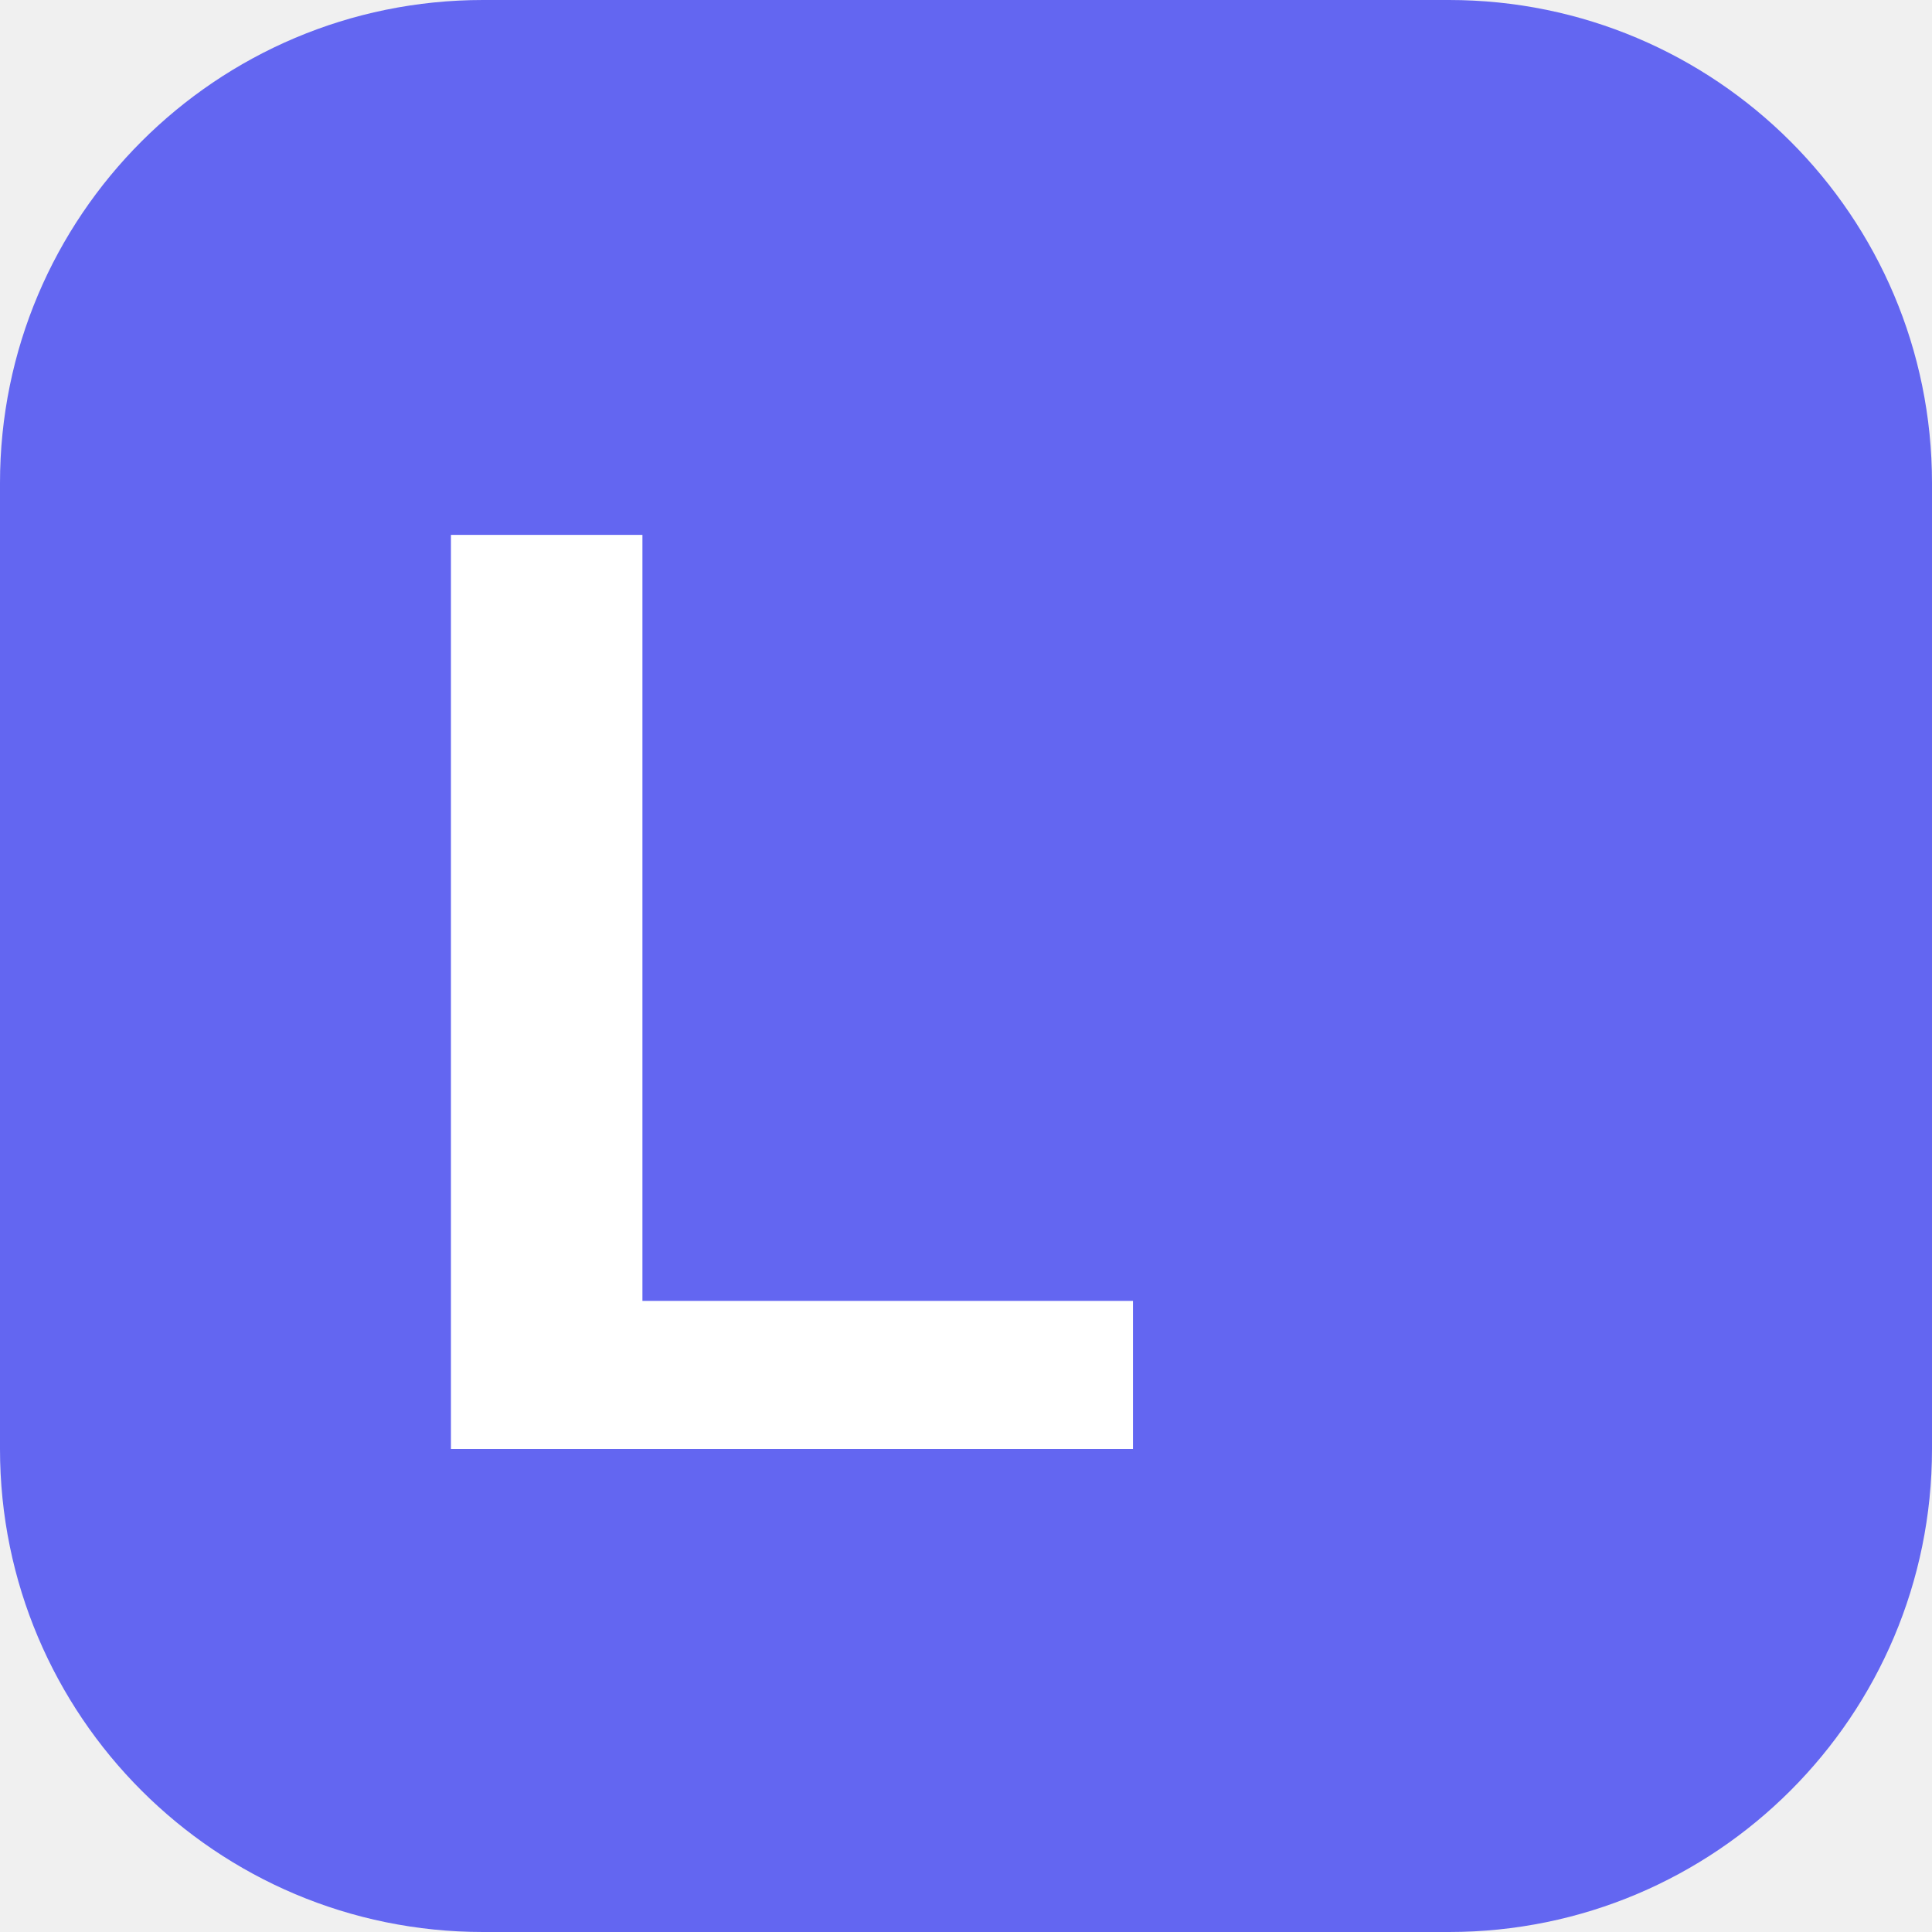
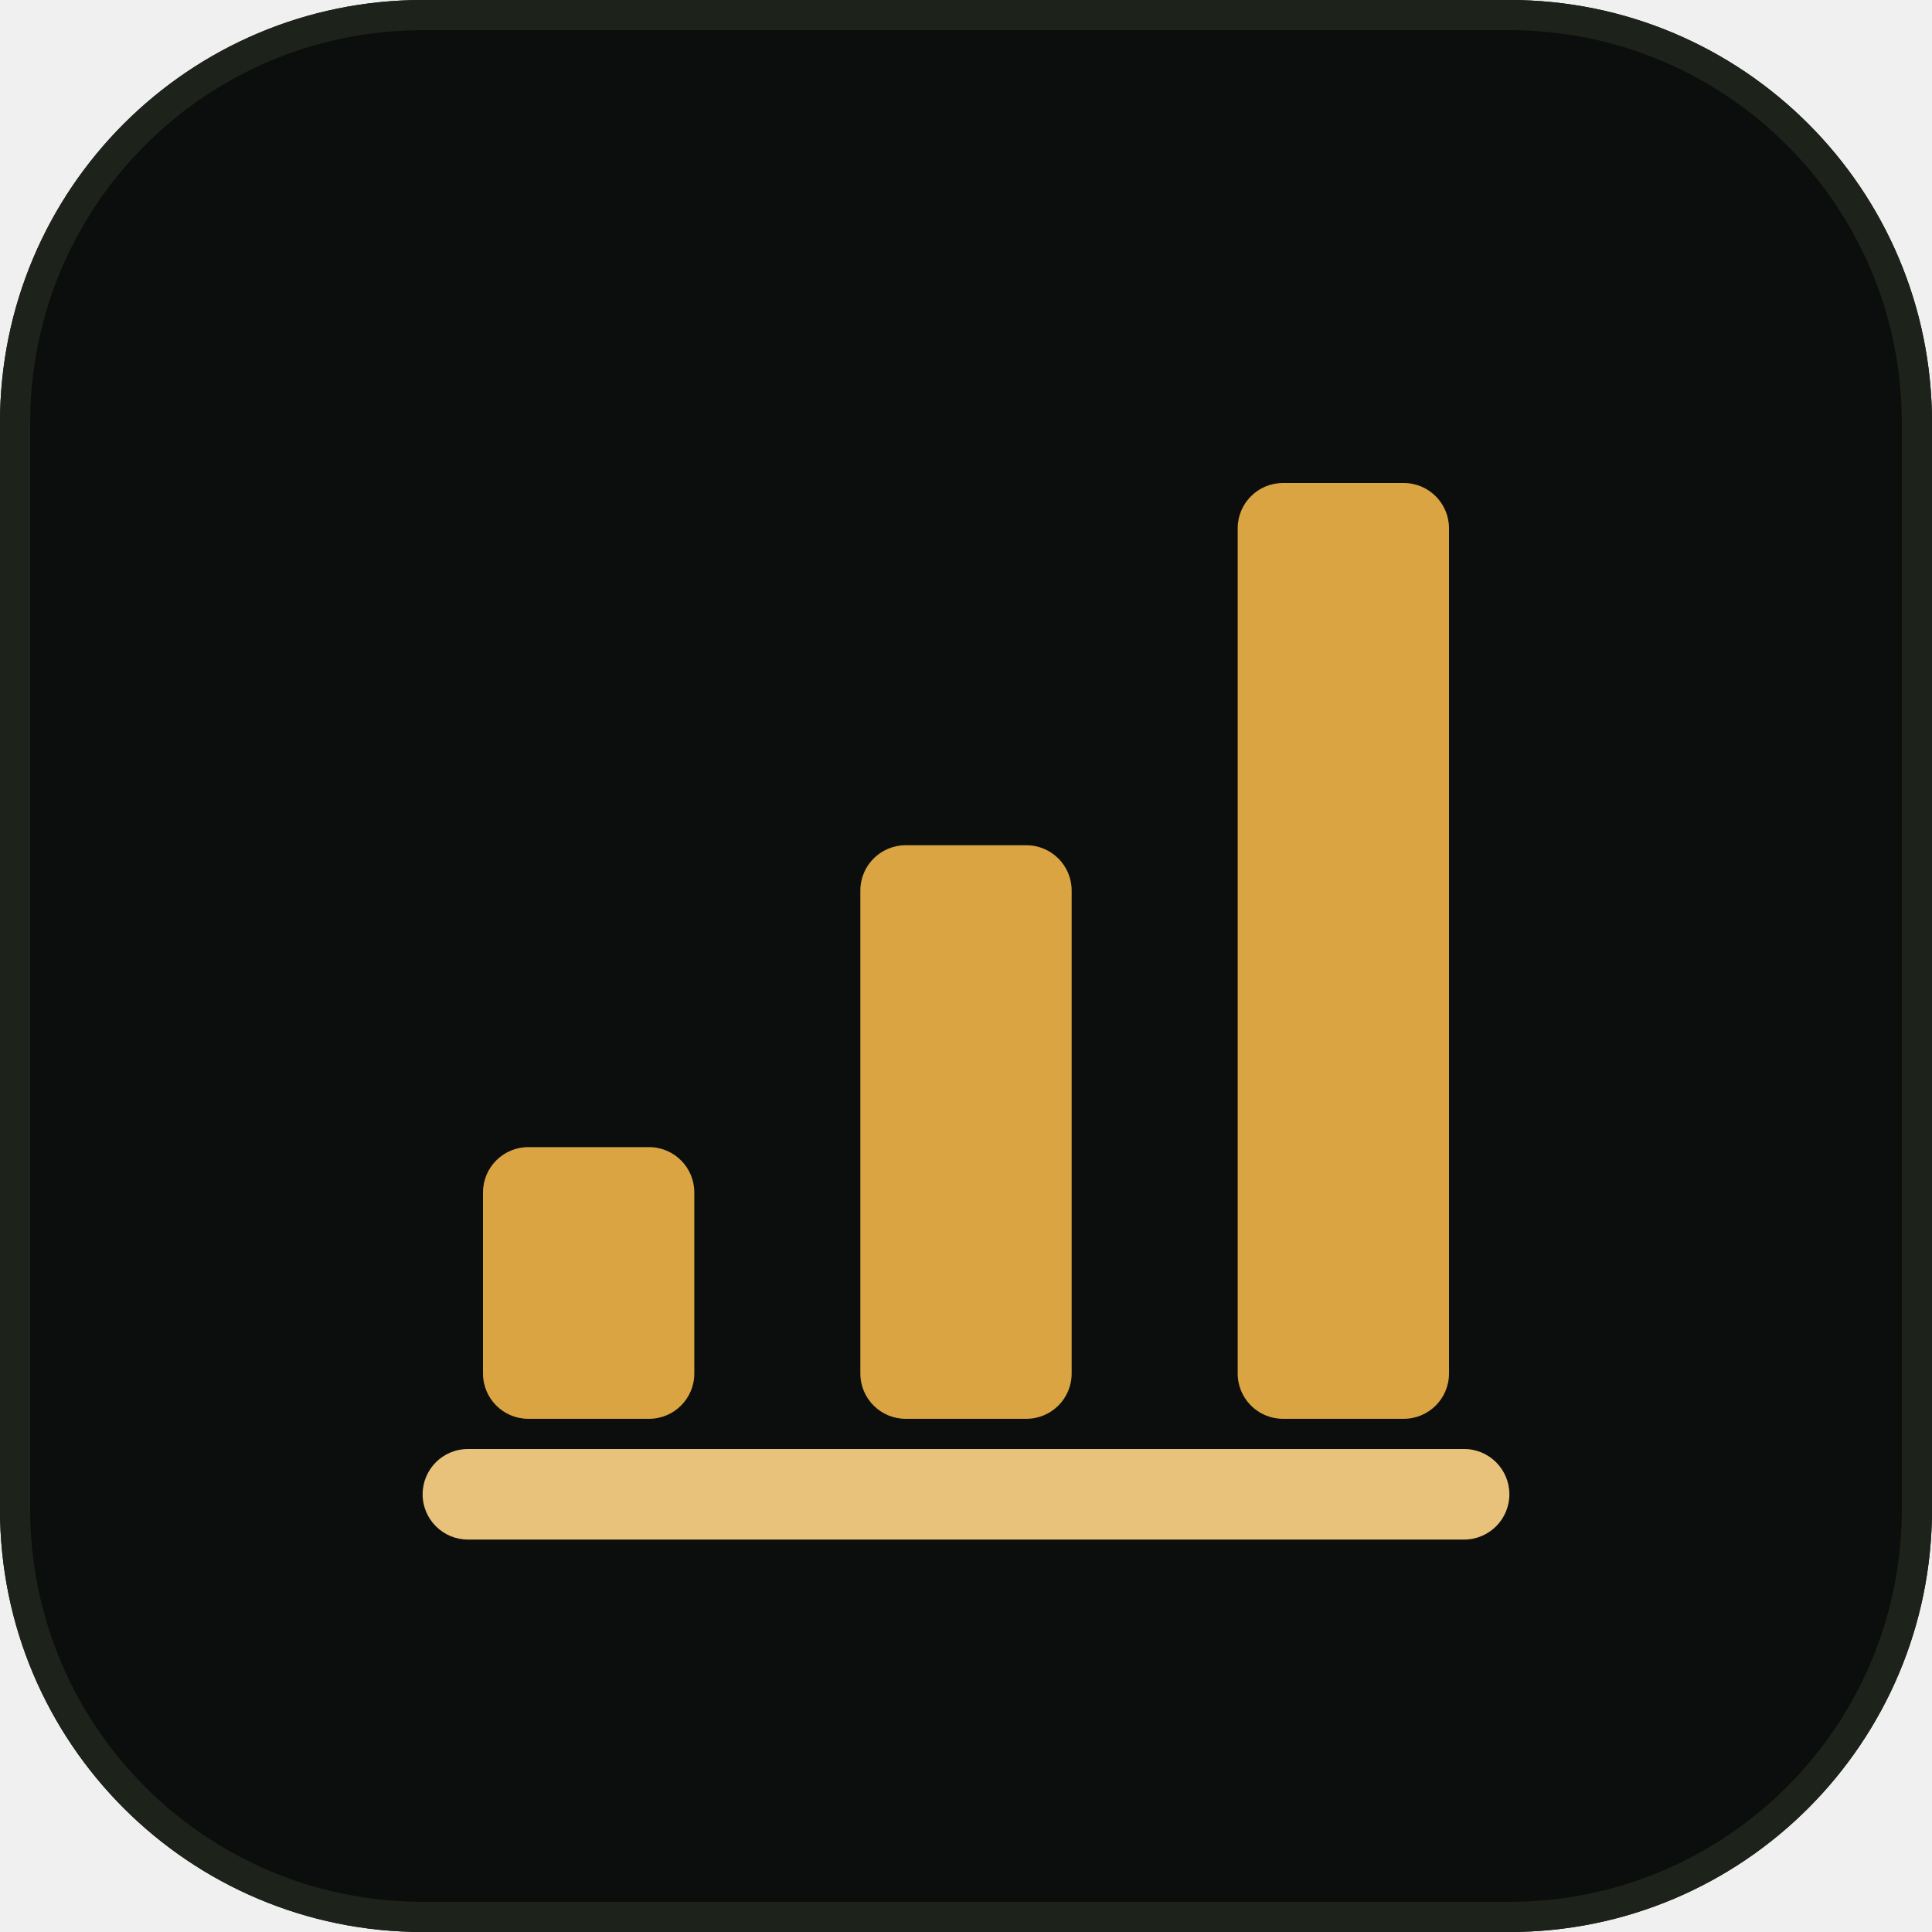
- <svg xmlns="http://www.w3.org/2000/svg" viewBox="0 0 32 32">
-   <rect width="32" height="32" rx="8" fill="#6366f1" />
-   <text x="6" y="24" font-family="Arial" font-weight="bold" font-size="22" fill="white">L</text>
+ <svg xmlns="http://www.w3.org/2000/svg" viewBox="0 0 64 64" width="64" height="64" role="img" aria-label="LeetCodeAnalyzer">
+   <rect x="0" y="0" width="64" height="64" rx="14" fill="#0B0E0C" />
+   <rect x="0.5" y="0.5" width="63" height="63" rx="13.5" fill="none" stroke="#1D231A" stroke-width="1" />
+   <g>
+     <rect x="16" y="38" width="7" height="9" rx="1.5" fill="#D9A441" />
+     <rect x="28.5" y="28" width="7" height="19" rx="1.5" fill="#D9A441" />
+     <rect x="41" y="16" width="7" height="31" rx="1.5" fill="#D9A441" />
+   </g>
+   <rect x="14" y="48" width="36" height="3" rx="1.5" fill="#E8C27A" />
</svg>
